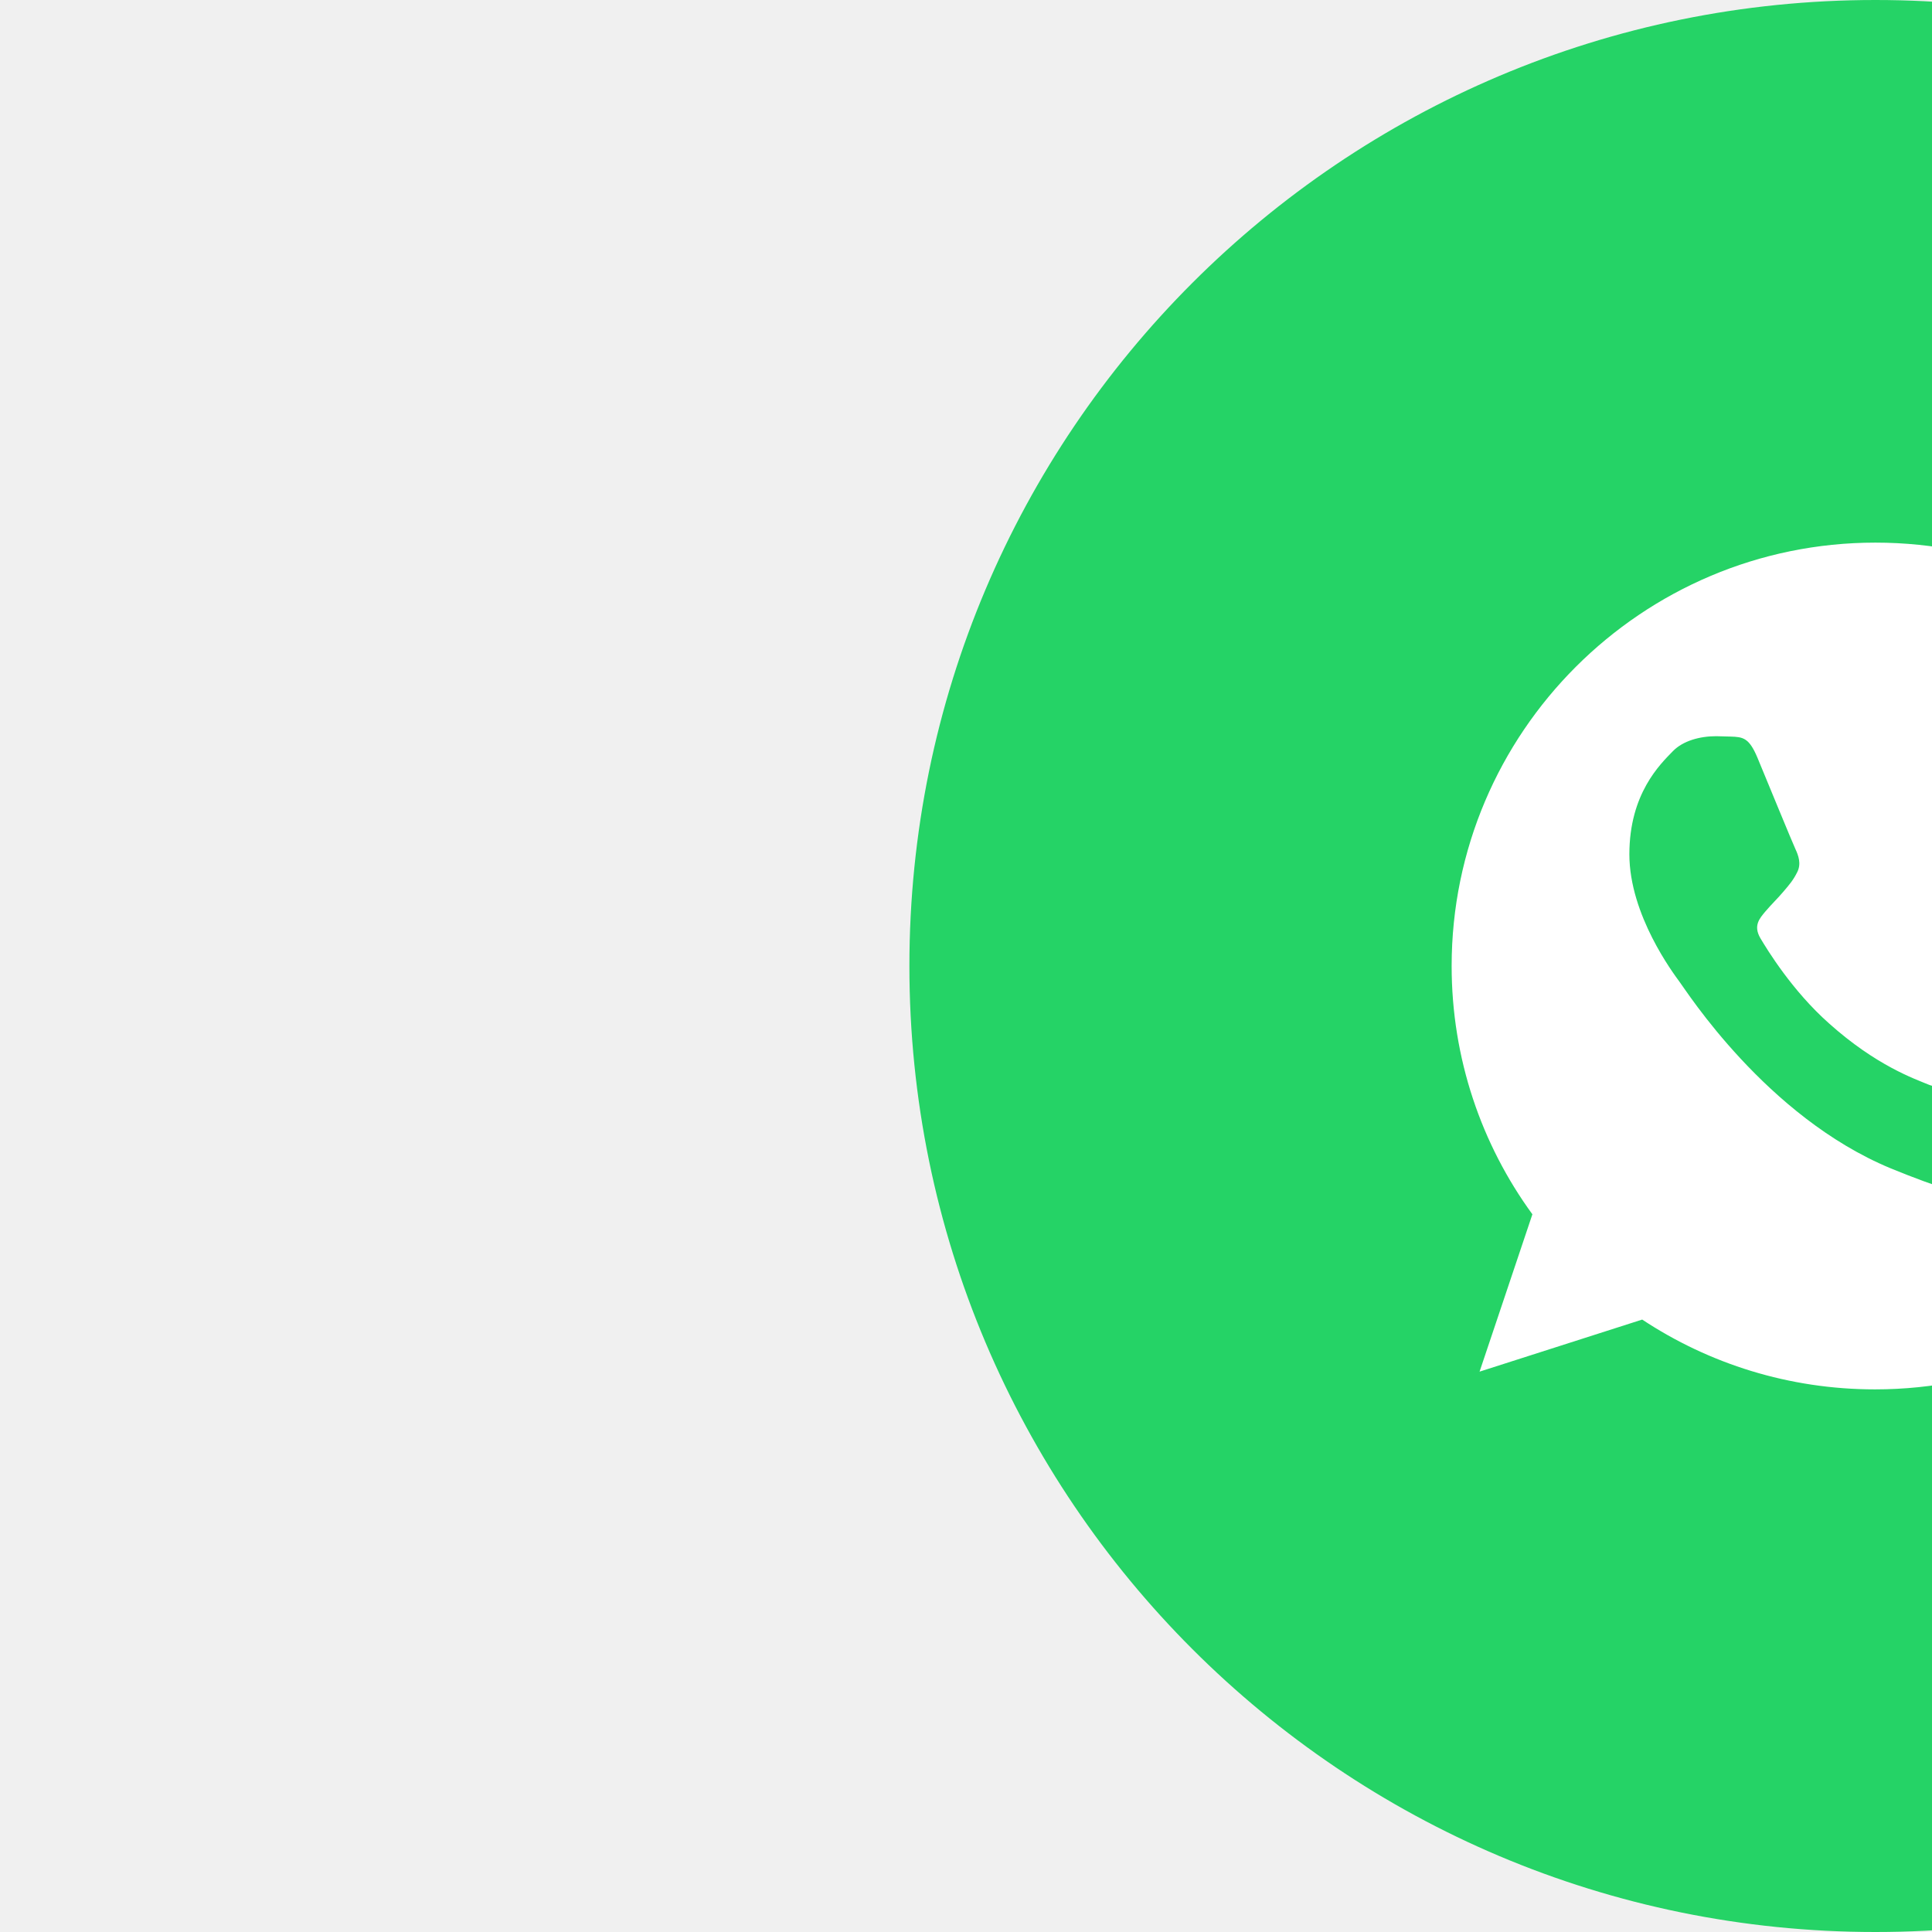
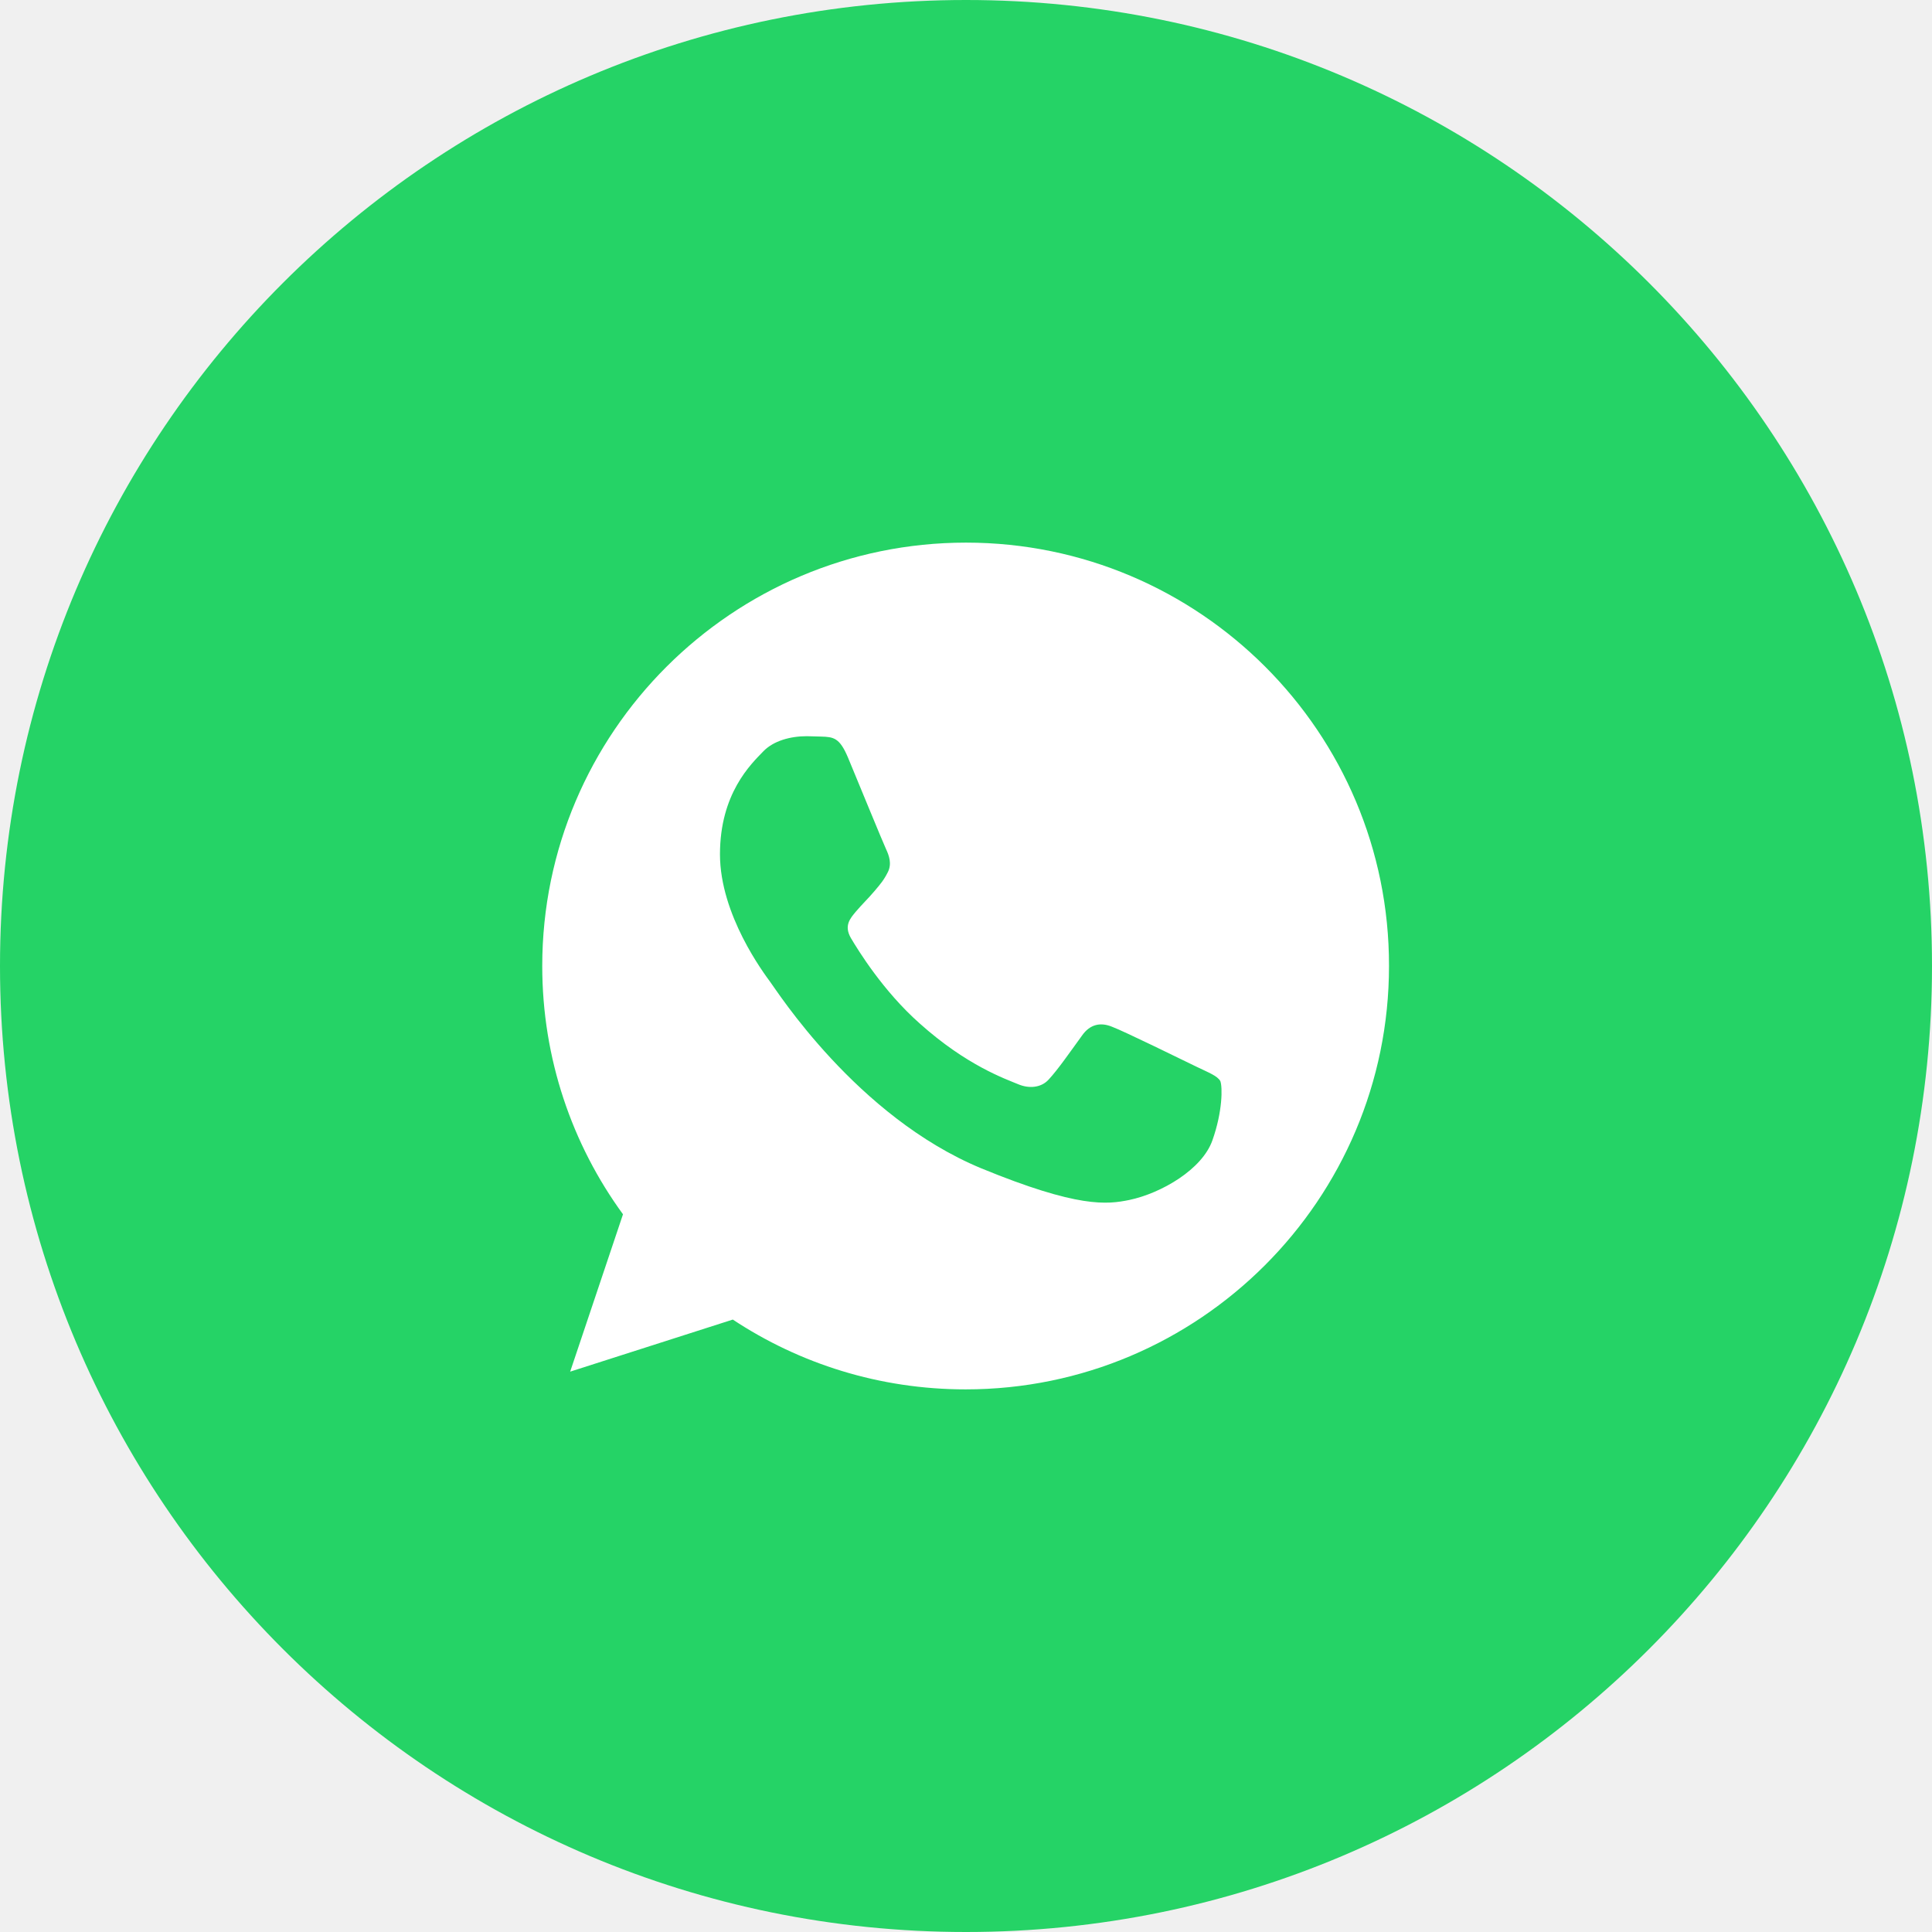
- <svg xmlns="http://www.w3.org/2000/svg" enable-background="new 0 0 512 512" heigth="30" width="30" id="Layer_1" version="1.1" viewBox="0 30 30" xml:space="preserve">
+ <svg xmlns="http://www.w3.org/2000/svg" enable-background="new 0 0 512 512" id="Layer_1" version="1.1" viewBox="0 0 512 512" xml:space="preserve">
  <g>
    <circle cx="256" cy="256" fill="#25D366" r="256" />
    <g>
      <path d="M256,143.8L256,143.8L256,143.8c-61.9,0-112.3,50.3-112.3,112.2c0,24.5,7.9,47.3,21.4,65.8l-14,41.7    l43.1-13.8c17.7,11.7,38.9,18.5,61.7,18.5c61.9,0,112.2-50.3,112.2-112.2C368.2,194.1,317.9,143.8,256,143.8z M321.3,302.2    c-2.7,7.7-13.5,14-22,15.8c-5.9,1.2-13.5,2.2-39.3-8.4c-33-13.7-54.2-47.2-55.9-49.4c-1.6-2.2-13.3-17.7-13.3-33.8    s8.2-23.9,11.5-27.3c2.7-2.8,7.2-4,11.5-4c1.4,0,2.6,0.1,3.8,0.1c3.3,0.1,4.9,0.3,7.1,5.5c2.7,6.5,9.3,22.6,10.1,24.3    c0.8,1.7,1.6,3.9,0.5,6.1c-1.1,2.2-2,3.2-3.6,5.1c-1.6,1.9-3.2,3.4-4.9,5.4c-1.5,1.8-3.2,3.7-1.3,7c1.9,3.2,8.5,14,18.2,22.6    c12.5,11.2,22.7,14.7,26.3,16.2c2.7,1.1,5.9,0.9,7.9-1.3c2.5-2.7,5.6-7.2,8.8-11.6c2.2-3.2,5.1-3.6,8-2.4c3,1.1,19.1,9,22.4,10.6    c3.3,1.6,5.5,2.4,6.3,3.8C324,288.1,324,294.6,321.3,302.2z" fill="#FFFFFF" />
    </g>
  </g>
</svg>
